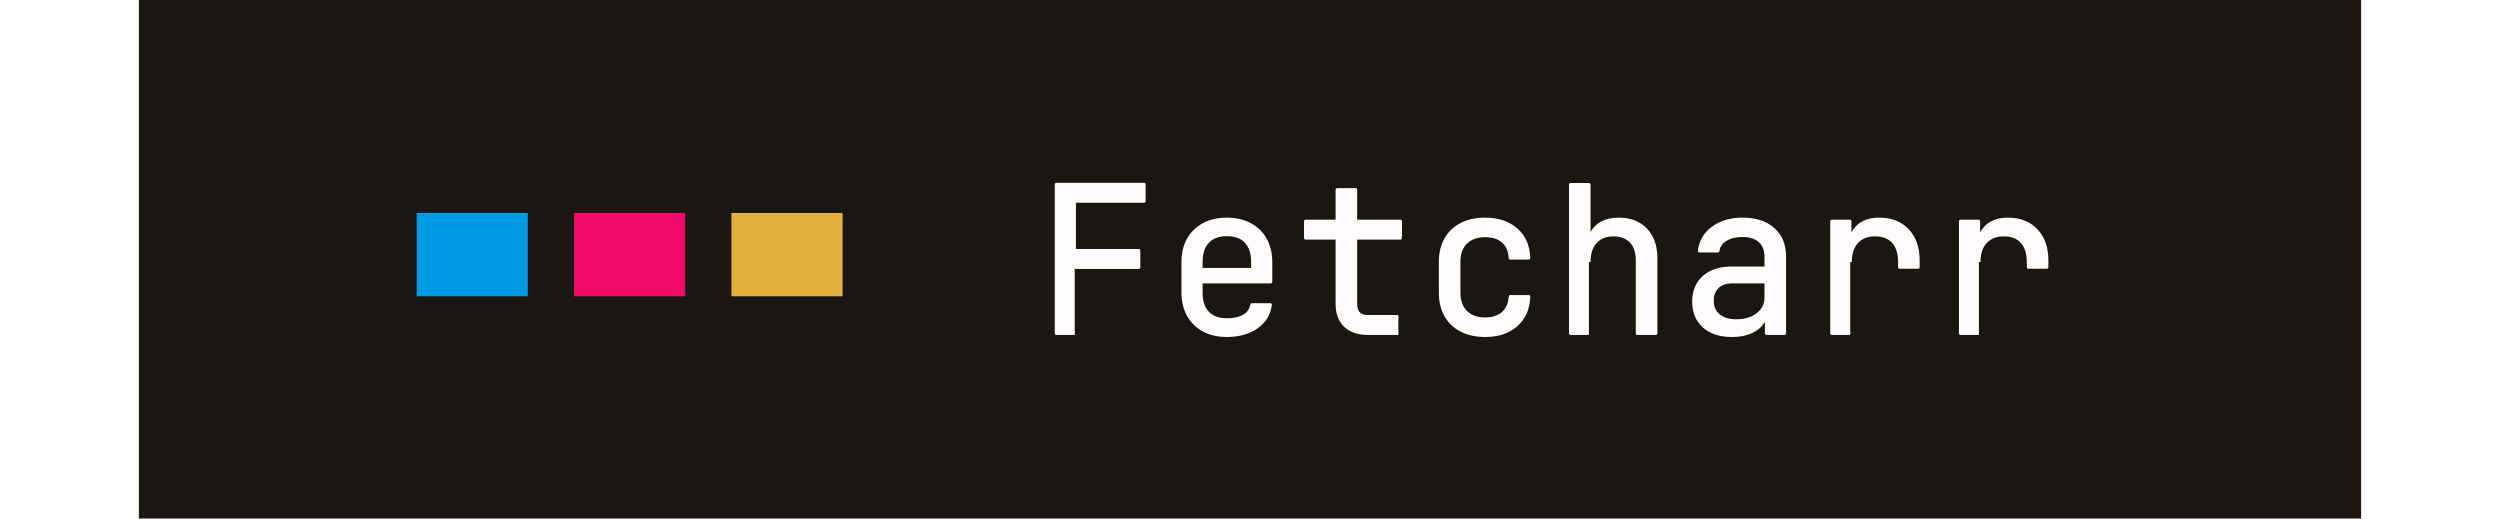
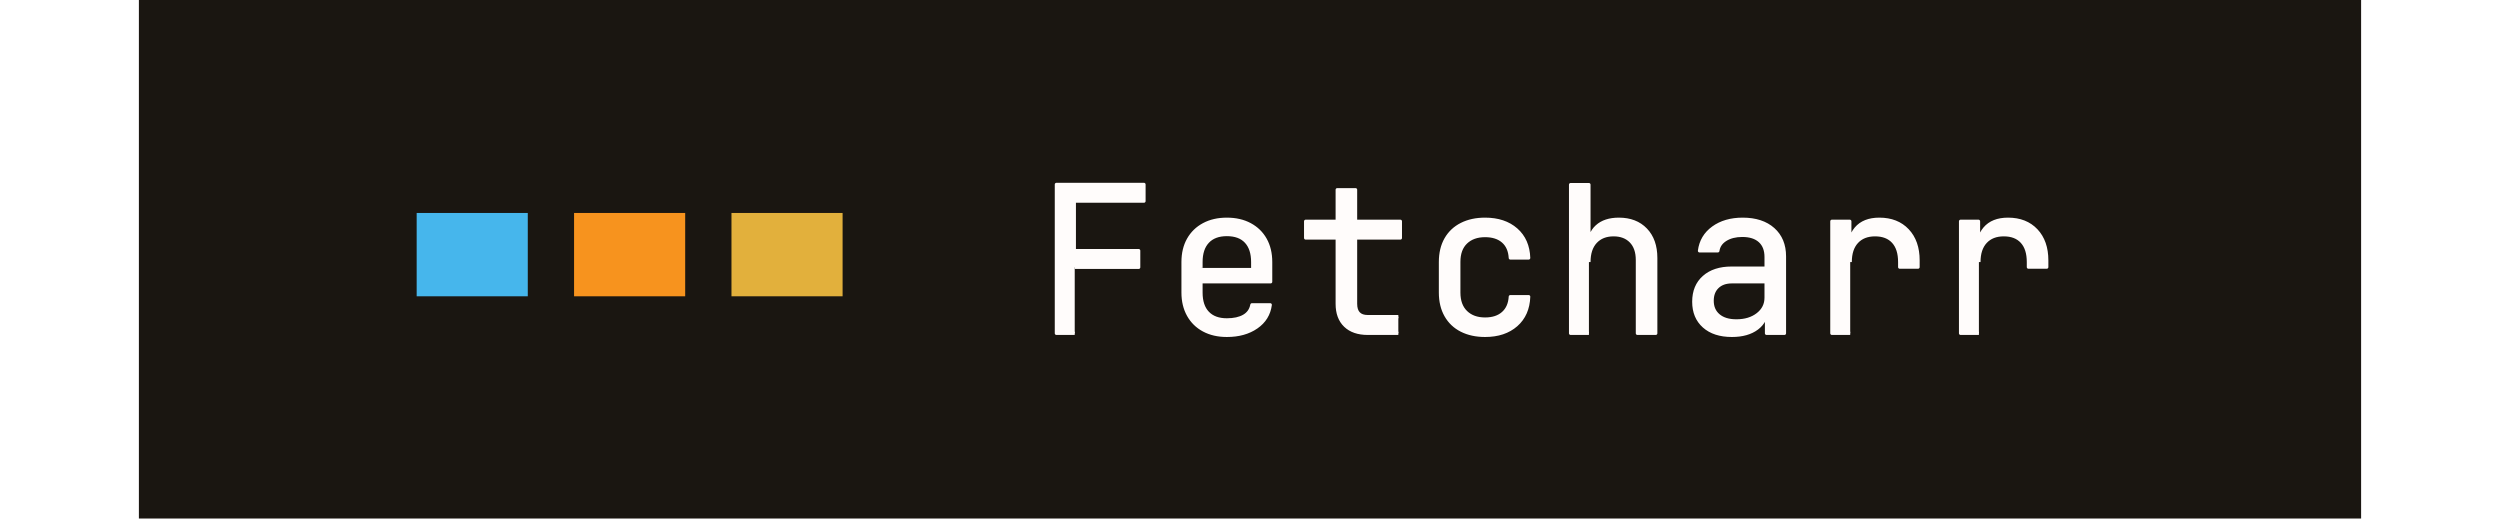
<svg xmlns="http://www.w3.org/2000/svg" viewBox="0 0 240 56" width="270" height="56">
  <rect width="240" height="56" fill="#1a1611" />
  <g transform="translate(30 23)">
-     <rect x="0" y="0" width="12" height="9" fill="#009be4" />
-     <rect x="17" y="0" width="12" height="9" fill="#f10c69" />
+     <rect x="0" y="0" width="12" height="9" fill="#46b6ec" />
+     <rect x="17" y="0" width="12" height="9" fill="#f7931e" />
    <rect x="34" y="0" width="12" height="9" fill="#e2b03c" />
  </g>
  <path d="M101.070 36L99.090 36L99.090 19.918L108.550 19.918L108.550 21.722L101.026 21.722L101.026 27.068L107.978 27.068L107.978 28.872L101.070 28.872 M117.500 36.220Q116.070 36.220 115.003 35.648Q113.936 35.076 113.353 34.031Q112.770 32.986 112.770 31.600L112.770 28.300Q112.770 26.892 113.353 25.858Q113.936 24.824 115.003 24.252Q116.070 23.680 117.500 23.680Q118.930 23.680 119.997 24.252Q121.064 24.824 121.647 25.858Q122.230 26.892 122.230 28.300L122.230 30.434L114.706 30.434L114.706 31.600Q114.706 33.030 115.432 33.789Q116.158 34.548 117.500 34.548Q118.644 34.548 119.348 34.141Q120.052 33.734 120.206 32.920L122.186 32.920Q121.988 34.438 120.701 35.329Q119.414 36.220 117.500 36.220M120.448 28.938L120.294 29.114L120.294 28.300Q120.294 26.870 119.579 26.100Q118.864 25.330 117.500 25.330Q116.158 25.330 115.432 26.100Q114.706 26.870 114.706 28.300L114.706 28.938 M136.020 36L132.720 36Q131.158 36 130.289 35.164Q129.420 34.328 129.420 32.810L129.420 25.704L126.010 25.704L126.010 23.900L129.420 23.900L129.420 20.490L131.400 20.490L131.400 23.900L136.240 23.900L136.240 25.704L131.400 25.704L131.400 32.810Q131.400 34.196 132.720 34.196L136.020 34.196 M145.388 36.220Q143.936 36.220 142.847 35.670Q141.758 35.120 141.164 34.075Q140.570 33.030 140.570 31.600L140.570 28.300Q140.570 26.848 141.164 25.814Q141.758 24.780 142.847 24.230Q143.936 23.680 145.388 23.680Q147.478 23.680 148.754 24.802Q150.030 25.924 150.096 27.860L148.116 27.860Q148.050 26.694 147.335 26.067Q146.620 25.440 145.388 25.440Q144.090 25.440 143.320 26.177Q142.550 26.914 142.550 28.278L142.550 31.600Q142.550 32.964 143.320 33.712Q144.090 34.460 145.388 34.460Q146.620 34.460 147.335 33.822Q148.050 33.184 148.116 32.040L150.096 32.040Q150.030 33.976 148.754 35.098Q147.478 36.220 145.388 36.220 M156.604 36L154.624 36L154.624 19.940L156.604 19.940L156.604 23.900L156.604 26.210L157.022 26.210L156.604 26.672Q156.604 25.242 157.462 24.461Q158.320 23.680 159.838 23.680Q161.664 23.680 162.742 24.802Q163.820 25.924 163.820 27.860L163.820 36L161.840 36L161.840 28.080Q161.840 26.782 161.147 26.067Q160.454 25.352 159.266 25.352Q158.034 25.352 157.319 26.122Q156.604 26.892 156.604 28.300 M172.044 36.220Q170.130 36.220 169.030 35.241Q167.930 34.262 167.930 32.590Q167.930 30.896 169.030 29.928Q170.130 28.960 172 28.960L175.740 28.960L175.740 27.750Q175.740 26.628 175.069 26.023Q174.398 25.418 173.166 25.418Q172.088 25.418 171.362 25.869Q170.636 26.320 170.526 27.090L168.546 27.090Q168.744 25.528 170.020 24.604Q171.296 23.680 173.210 23.680Q175.300 23.680 176.510 24.758Q177.720 25.836 177.720 27.684L177.720 36L175.784 36L175.784 33.690L175.454 33.690L175.784 33.360Q175.784 34.680 174.761 35.450Q173.738 36.220 172.044 36.220M172.528 34.658Q173.936 34.658 174.838 33.954Q175.740 33.250 175.740 32.150L175.740 30.434L172.044 30.434Q171.054 30.434 170.482 30.984Q169.910 31.534 169.910 32.480Q169.910 33.492 170.603 34.075Q171.296 34.658 172.528 34.658 M184.822 36L182.842 36L182.842 23.900L184.778 23.900L184.778 26.210L185.240 26.210L184.602 27.640Q184.602 25.682 185.449 24.681Q186.296 23.680 187.968 23.680Q189.882 23.680 191.015 24.879Q192.148 26.078 192.148 28.124L192.148 28.850L190.168 28.850L190.168 28.300Q190.168 26.870 189.475 26.111Q188.782 25.352 187.506 25.352Q186.252 25.352 185.537 26.122Q184.822 26.892 184.822 28.300 M198.722 36L196.742 36L196.742 23.900L198.678 23.900L198.678 26.210L199.140 26.210L198.502 27.640Q198.502 25.682 199.349 24.681Q200.196 23.680 201.868 23.680Q203.782 23.680 204.915 24.879Q206.048 26.078 206.048 28.124L206.048 28.850L204.068 28.850L204.068 28.300Q204.068 26.870 203.375 26.111Q202.682 25.352 201.406 25.352Q200.152 25.352 199.437 26.122Q198.722 26.892 198.722 28.300" fill="#fffcfb" stroke="#fffcfb" stroke-width="0.35" stroke-linejoin="round" />
</svg>
